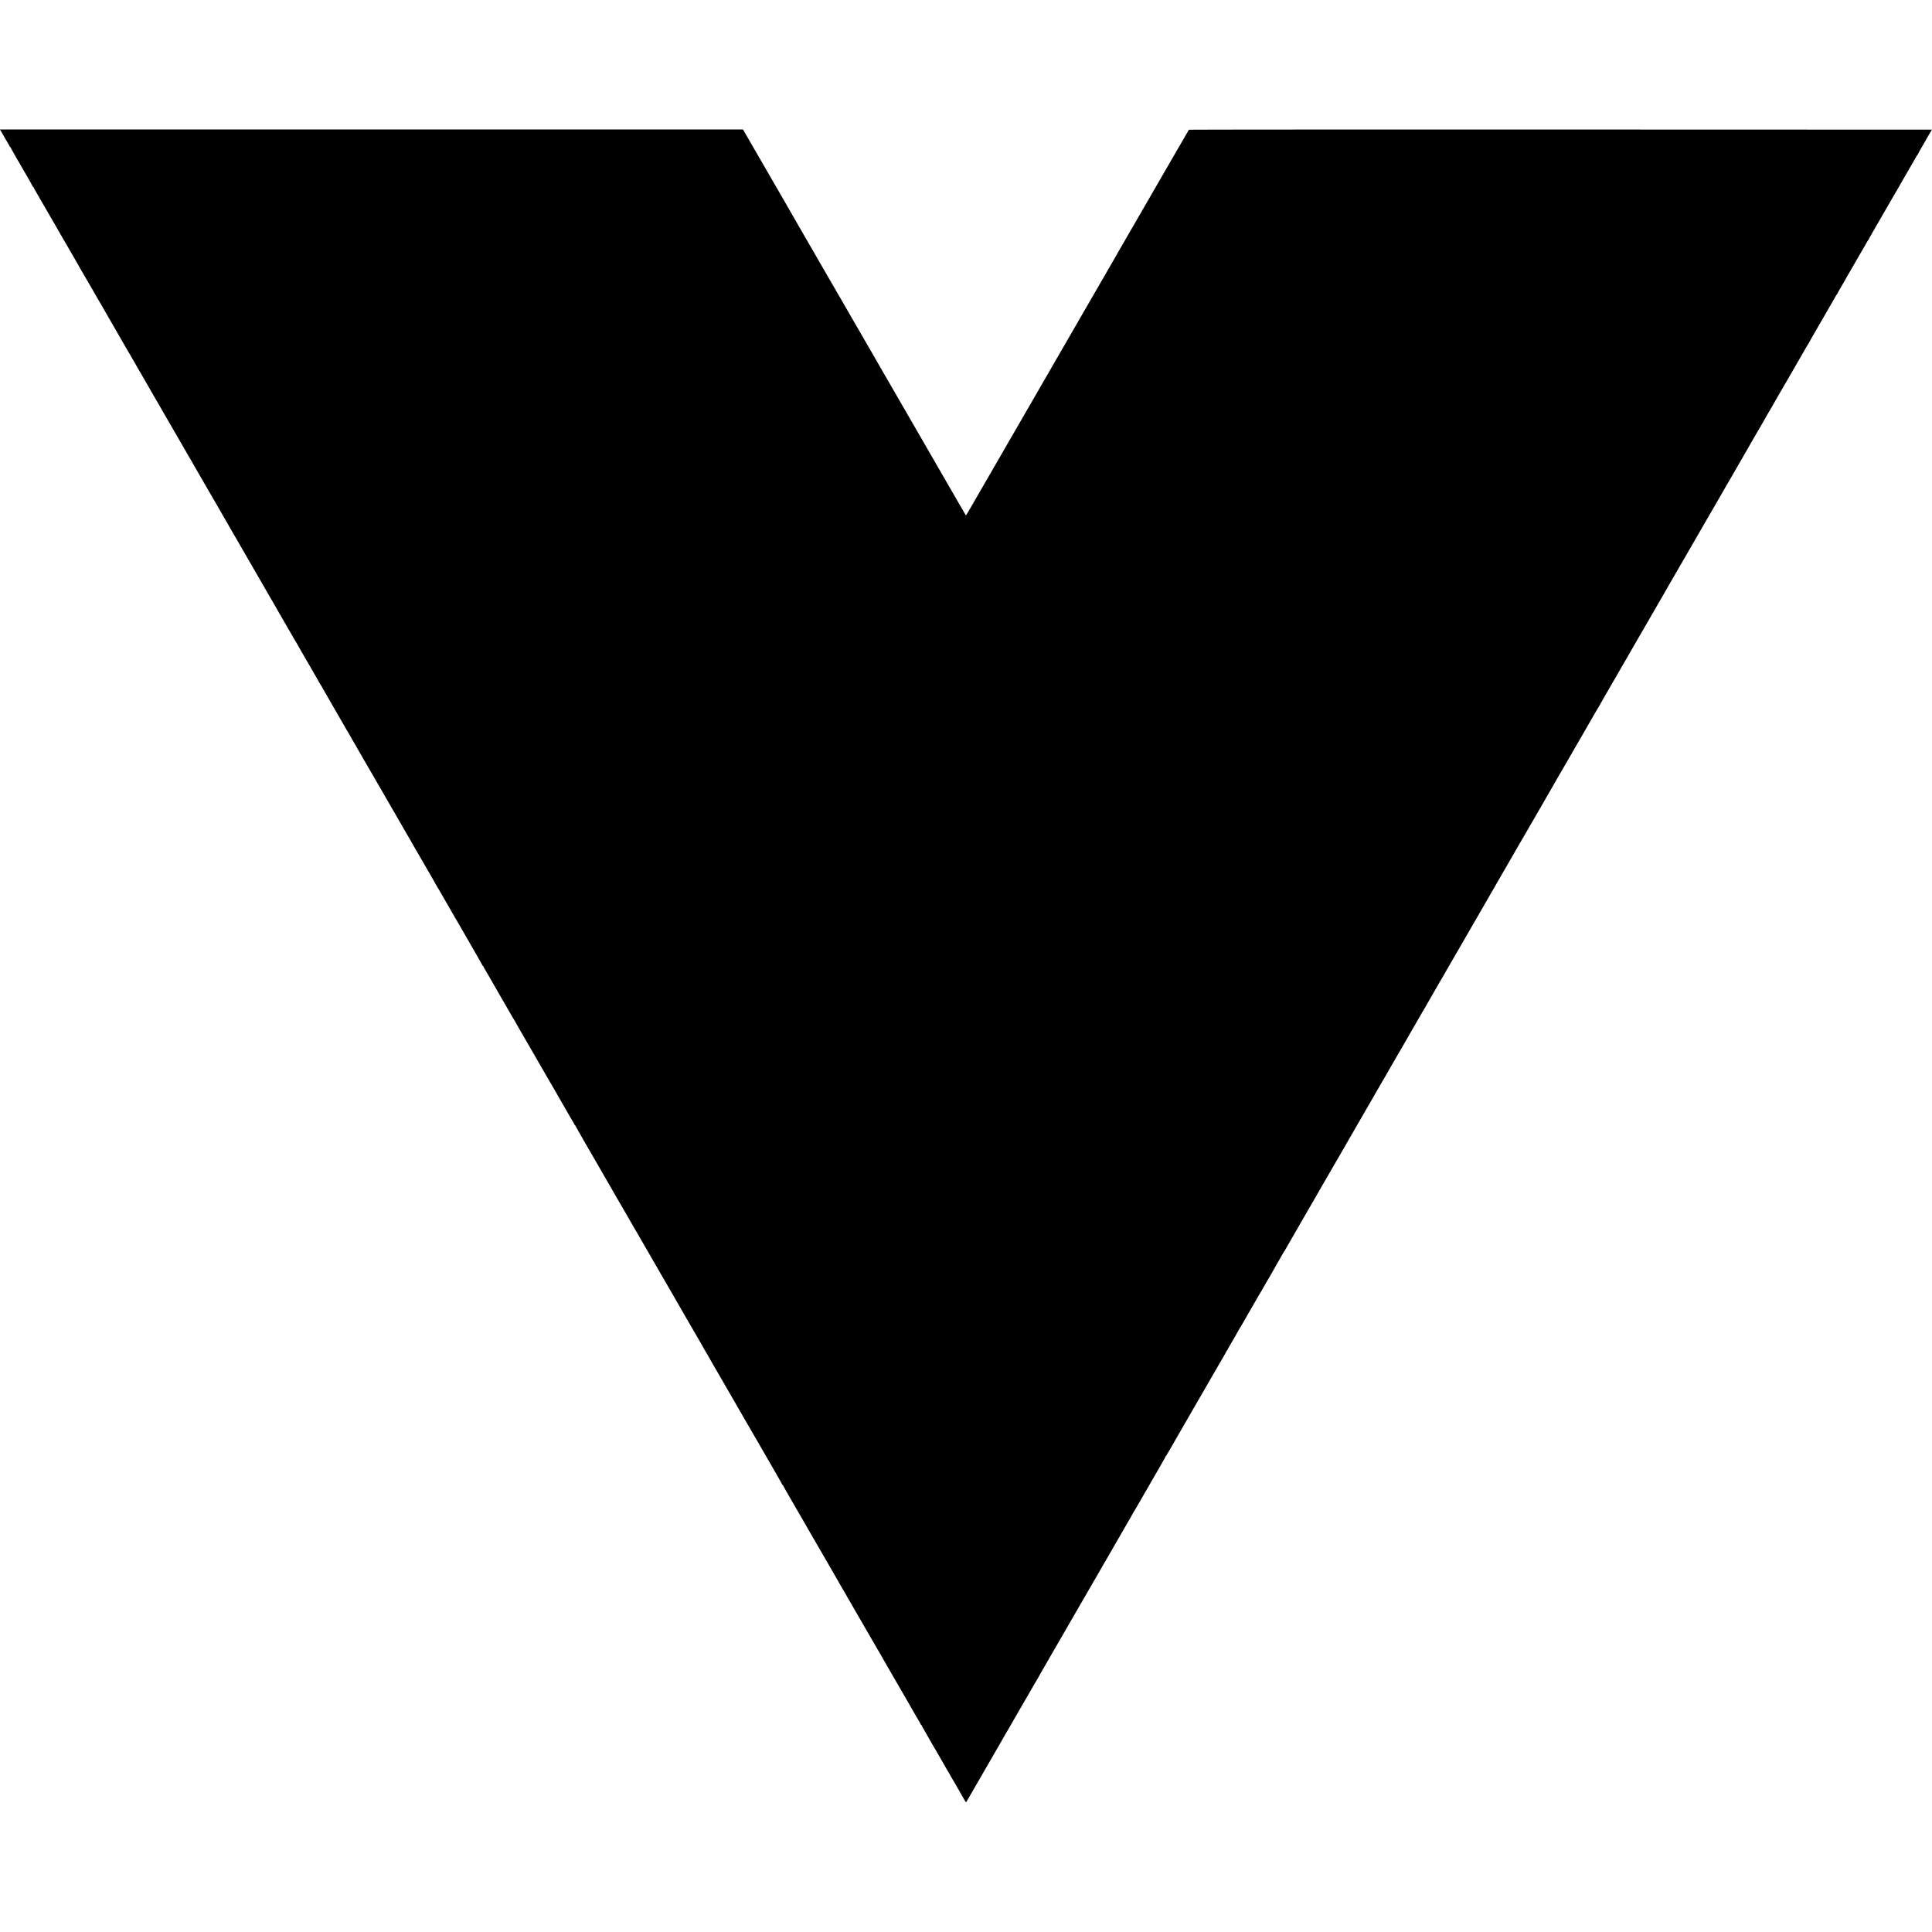
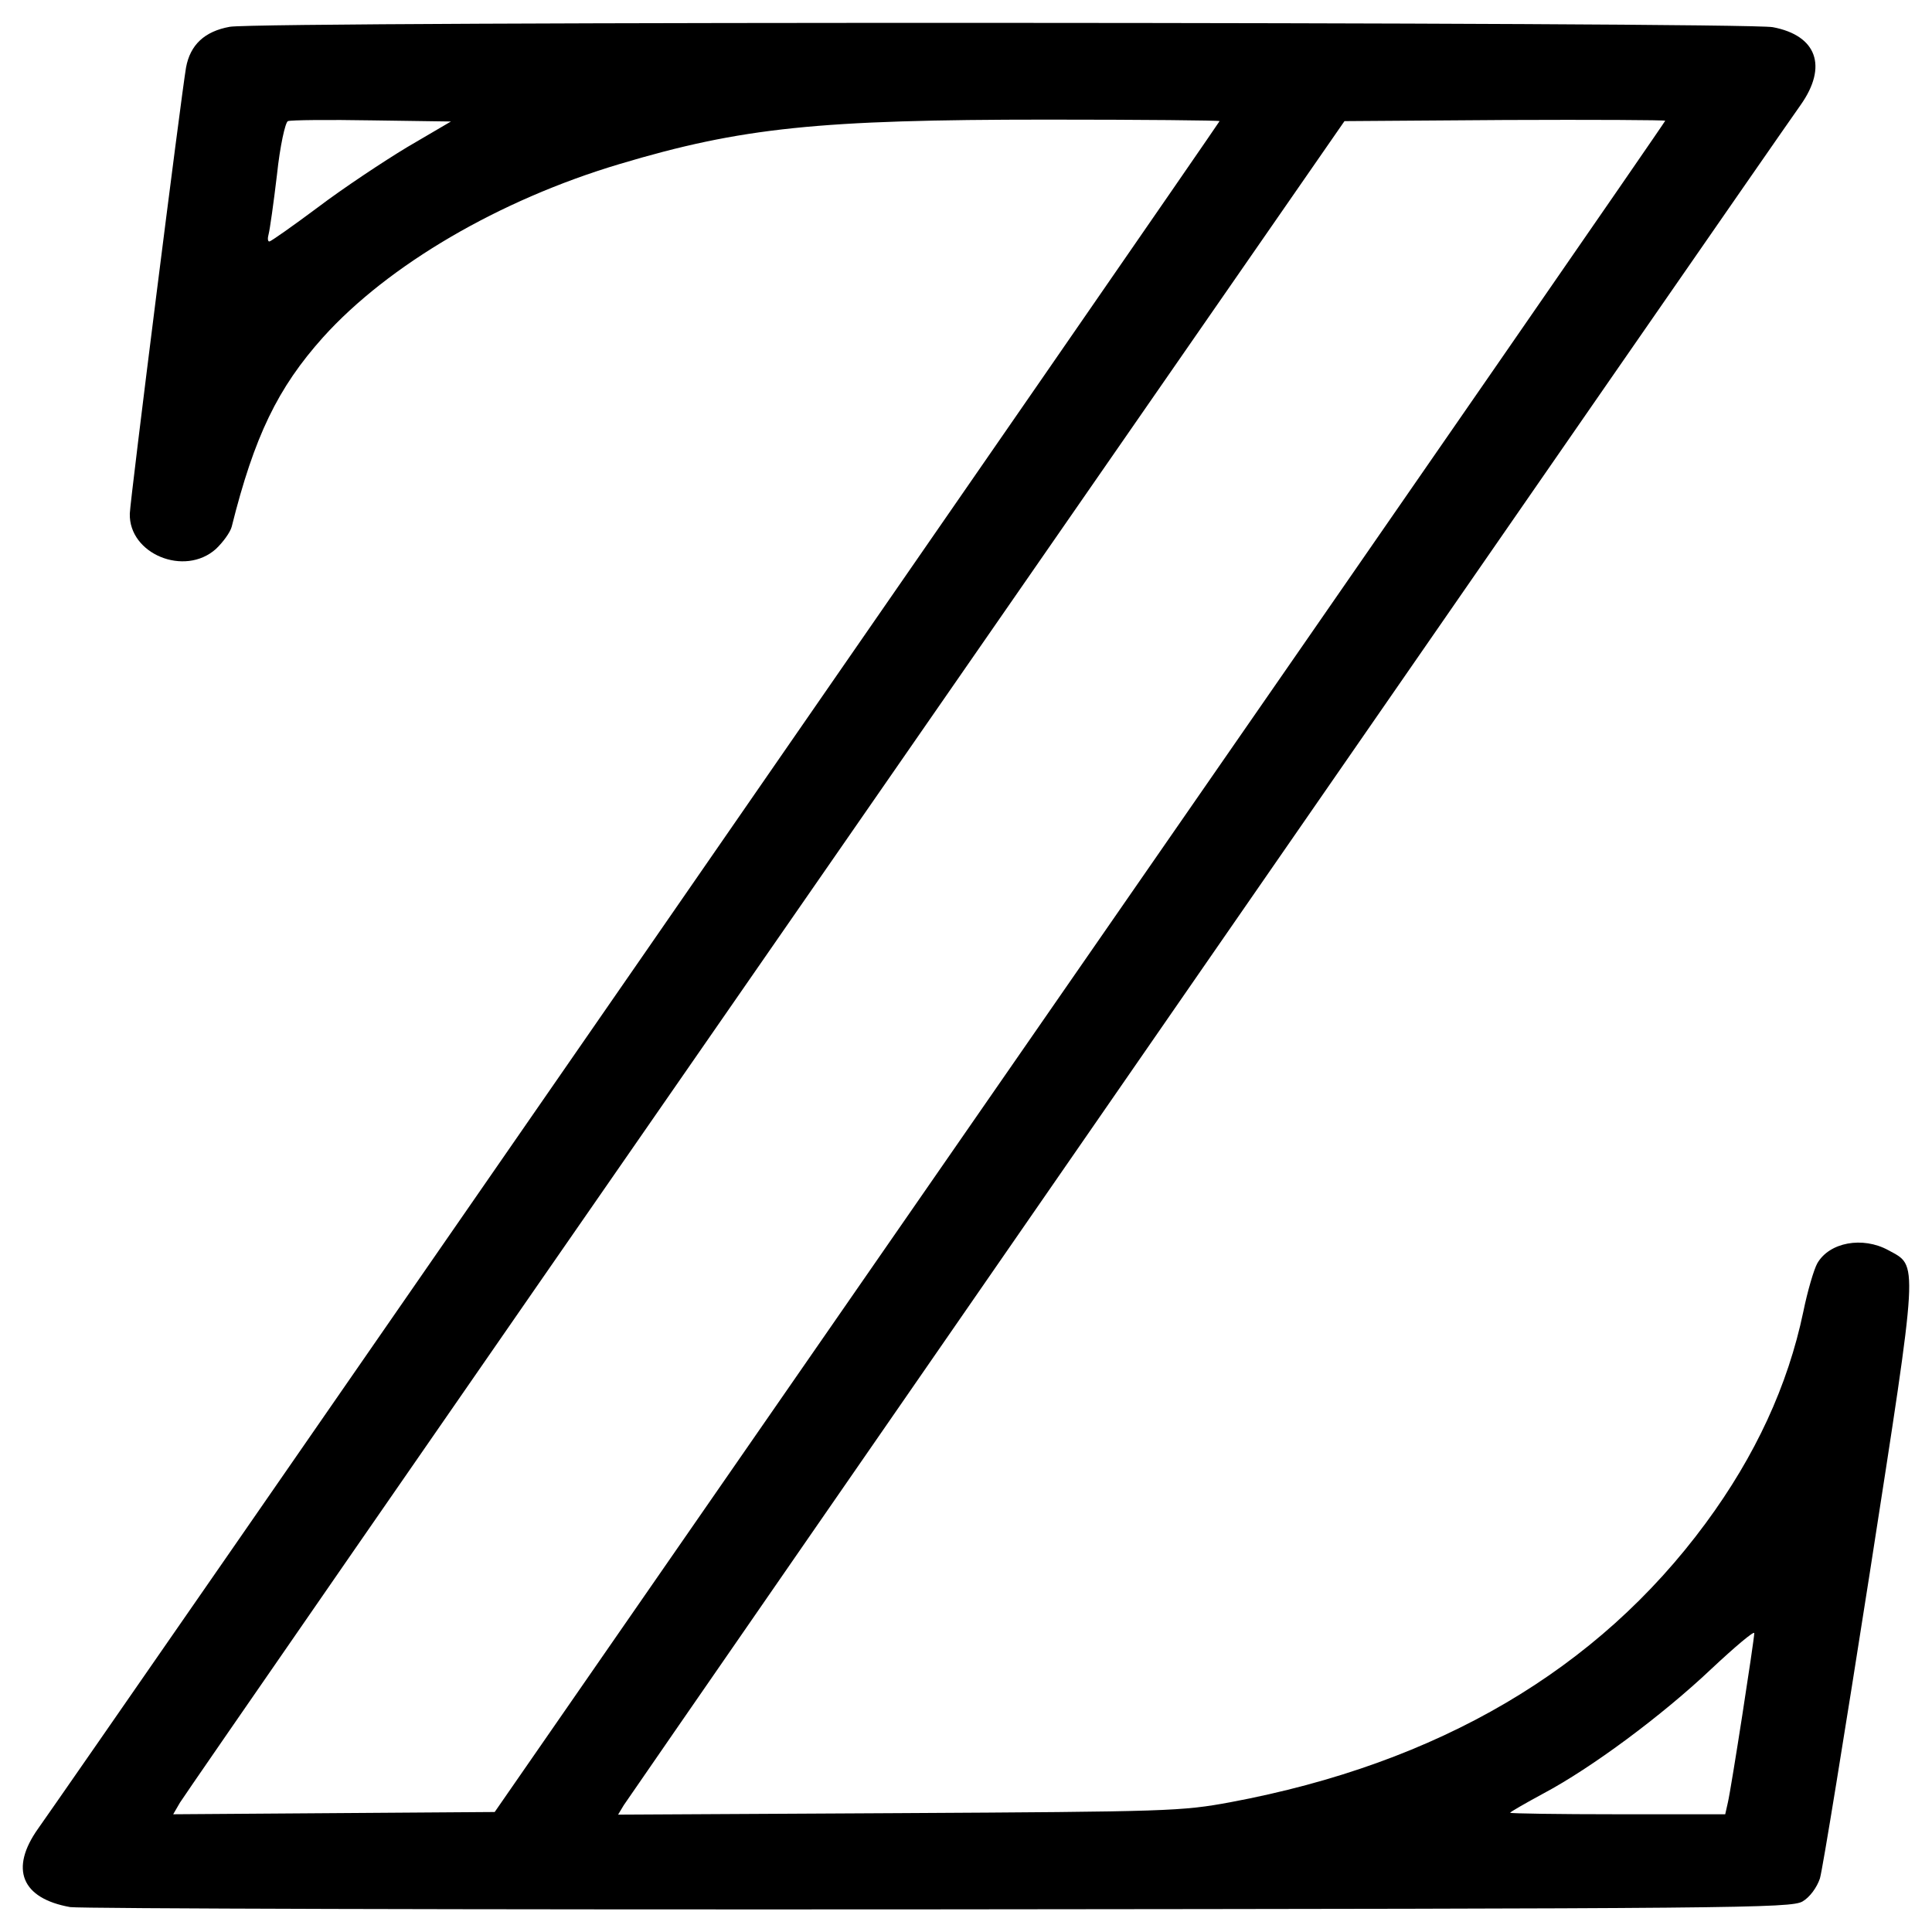
- <svg xmlns="http://www.w3.org/2000/svg" version="1.0" width="16pt" height="16pt" viewBox="0 0 16 16" preserveAspectRatio="xMidYMid meet">
-   <g transform="translate(0,16) scale(0.00032,-0.00032)" fill="#000000" stroke="none">
-     <path d="M18 46618 c45 -75 122 -207 122 -211 0 -2 25 -45 55 -95 30 -50 55 -96 55 -102 0 -5 5 -10 10 -10 6 0 10 -4 10 -9 0 -5 73 -135 161 -288 89 -153 173 -298 187 -323 14 -25 32 -57 41 -72 88 -149 187 -324 189 -335 2 -7 8 -13 13 -13 5 0 9 -4 9 -10 0 -5 46 -89 103 -187 175 -302 490 -846 507 -876 8 -16 20 -36 25 -45 28 -46 290 -498 339 -585 13 -23 74 -129 136 -236 61 -107 123 -215 137 -240 14 -25 29 -50 33 -56 5 -5 23 -37 40 -70 18 -33 38 -67 44 -75 11 -16 21 -33 63 -109 14 -25 29 -50 33 -56 4 -5 21 -35 38 -65 55 -100 261 -455 269 -465 4 -5 14 -21 20 -35 15 -29 41 -75 103 -180 24 -41 52 -88 60 -105 9 -16 57 -100 107 -185 112 -193 362 -626 380 -660 8 -14 23 -38 33 -55 11 -16 23 -37 27 -45 4 -8 26 -46 48 -85 23 -38 53 -90 67 -115 46 -81 64 -113 178 -310 62 -107 121 -210 132 -227 37 -67 56 -99 85 -148 16 -27 32 -57 36 -65 4 -8 15 -27 25 -42 9 -15 53 -89 96 -165 44 -76 177 -307 296 -513 120 -206 268 -463 330 -570 131 -227 117 -203 200 -348 36 -62 73 -125 82 -140 10 -15 21 -34 25 -42 4 -8 20 -37 36 -65 17 -27 38 -65 48 -82 49 -85 64 -111 87 -153 13 -25 28 -49 32 -55 4 -5 78 -134 165 -285 87 -151 166 -288 176 -305 10 -16 26 -43 35 -59 9 -17 125 -217 257 -445 132 -229 253 -441 270 -471 17 -30 45 -79 64 -108 18 -29 33 -54 33 -57 0 -2 20 -37 44 -77 24 -40 123 -212 221 -383 97 -170 190 -330 205 -355 16 -25 39 -65 53 -90 13 -25 81 -144 152 -265 70 -121 137 -238 150 -260 12 -22 37 -65 55 -95 18 -30 43 -73 55 -95 12 -22 48 -85 80 -140 77 -132 163 -280 190 -330 13 -22 71 -123 130 -225 59 -102 116 -199 126 -217 10 -17 29 -50 43 -72 15 -22 26 -43 26 -45 0 -2 27 -50 60 -106 33 -56 60 -103 60 -105 0 -2 55 -98 90 -155 8 -14 182 -316 239 -414 13 -22 45 -79 72 -124 27 -46 49 -86 49 -89 0 -2 14 -24 30 -48 16 -24 30 -46 30 -49 0 -5 74 -135 100 -176 5 -8 24 -42 43 -75 50 -88 58 -101 262 -455 104 -179 199 -345 213 -370 14 -25 28 -49 32 -55 4 -5 17 -26 28 -45 10 -19 62 -109 114 -200 114 -197 133 -230 170 -295 16 -27 33 -57 38 -65 17 -28 96 -165 103 -180 4 -8 16 -28 26 -45 10 -16 77 -131 148 -255 72 -124 181 -313 243 -420 62 -107 121 -209 131 -227 35 -62 323 -560 392 -678 38 -66 83 -145 100 -175 16 -30 33 -59 37 -65 4 -5 17 -27 29 -47 34 -61 56 -100 90 -156 17 -29 31 -55 31 -57 0 -2 17 -32 39 -67 21 -35 134 -229 251 -433 117 -203 235 -407 261 -451 27 -45 49 -85 49 -88 0 -4 8 -19 19 -34 15 -21 200 -341 309 -533 10 -19 33 -58 51 -87 17 -29 31 -54 31 -56 0 -2 25 -44 55 -94 30 -50 55 -95 55 -98 0 -4 6 -15 14 -23 7 -9 27 -41 43 -71 17 -30 170 -297 342 -594 171 -296 311 -542 311 -547 0 -5 5 -9 10 -9 6 0 10 -4 10 -10 0 -5 22 -47 49 -92 27 -46 58 -99 68 -118 24 -43 81 -140 93 -160 5 -8 66 -114 135 -235 69 -121 130 -227 135 -235 12 -21 259 -447 283 -490 10 -19 28 -47 38 -62 11 -14 19 -29 19 -32 0 -3 37 -69 83 -148 99 -170 305 -526 337 -583 13 -22 31 -53 41 -70 11 -16 22 -37 26 -45 7 -14 82 -146 103 -180 14 -24 181 -311 205 -355 13 -22 46 -80 75 -130 29 -49 64 -110 78 -135 14 -25 51 -88 82 -140 31 -52 59 -102 63 -110 4 -8 18 -33 31 -55 205 -353 284 -489 309 -535 17 -30 45 -78 62 -106 18 -28 36 -60 39 -72 4 -12 12 -22 17 -22 5 0 9 -4 9 -10 0 -5 109 -197 241 -427 133 -230 250 -431 259 -448 51 -90 222 -385 280 -485 37 -63 78 -135 92 -160 14 -25 67 -117 118 -205 51 -88 101 -175 111 -193 34 -58 55 -95 149 -257 51 -88 101 -173 110 -190 9 -16 76 -131 147 -255 72 -124 140 -241 151 -260 61 -108 281 -489 355 -615 38 -66 77 -133 87 -150 35 -63 91 -161 100 -175 14 -23 99 -169 128 -220 54 -97 135 -235 142 -245 4 -5 20 -32 35 -60 26 -48 238 -416 276 -480 10 -16 26 -46 37 -65 30 -53 382 -661 403 -695 10 -16 22 -37 26 -45 4 -8 26 -48 50 -88 24 -41 43 -75 43 -77 0 -2 22 -40 50 -85 27 -45 50 -84 50 -86 0 -3 38 -69 83 -147 84 -142 302 -520 340 -587 10 -19 34 -60 52 -90 18 -30 44 -75 57 -100 14 -25 45 -79 70 -120 25 -41 56 -96 70 -121 14 -25 77 -133 138 -240 62 -107 122 -210 132 -229 25 -43 310 -535 337 -581 11 -19 26 -45 34 -59 17 -32 238 -414 266 -460 11 -19 24 -41 28 -49 3 -7 75 -133 160 -278 84 -146 153 -269 153 -274 0 -5 5 -9 10 -9 6 0 10 -4 10 -10 0 -5 82 -150 181 -322 182 -314 201 -346 240 -415 12 -21 80 -139 152 -263 71 -124 141 -245 155 -270 14 -25 28 -49 32 -55 6 -8 145 -248 220 -380 37 -66 209 -362 229 -395 11 -19 24 -42 28 -49 4 -8 67 -118 140 -243 73 -125 133 -230 133 -233 0 -2 15 -28 33 -57 19 -29 47 -78 64 -108 17 -30 53 -93 79 -139 53 -90 82 -141 157 -272 82 -142 115 -199 381 -659 142 -245 268 -463 281 -485 12 -22 71 -125 132 -230 60 -104 172 -298 248 -430 76 -132 146 -253 156 -270 11 -16 22 -36 26 -44 3 -8 30 -54 60 -103 29 -49 53 -91 53 -93 0 -3 18 -34 40 -70 22 -36 40 -67 40 -69 0 -2 37 -66 81 -142 45 -77 98 -168 119 -204 20 -36 47 -81 58 -100 12 -19 27 -47 33 -62 6 -16 15 -28 20 -28 5 0 9 -4 9 -9 0 -6 63 -118 140 -251 77 -133 140 -243 140 -245 0 -2 18 -33 41 -70 22 -37 49 -83 60 -101 10 -19 29 -51 40 -71 25 -45 109 -189 126 -218 7 -11 17 -29 22 -40 6 -11 22 -38 35 -60 14 -22 37 -62 52 -90 14 -27 35 -62 45 -77 11 -14 19 -29 19 -32 0 -3 18 -35 40 -71 22 -36 40 -67 40 -69 0 -2 19 -35 42 -72 23 -38 55 -94 72 -124 26 -47 139 -244 171 -298 6 -9 21 -36 34 -60 28 -48 37 -51 51 -19 6 12 19 36 29 52 10 17 27 46 38 65 11 19 104 181 208 360 103 179 199 345 213 370 14 25 42 74 64 109 21 34 38 65 38 67 0 2 18 33 40 69 22 36 40 67 40 69 0 3 177 310 199 346 16 26 136 234 140 244 2 5 25 44 52 88 27 44 49 81 49 84 0 2 18 34 40 70 22 36 40 67 40 69 0 2 20 36 43 77 35 58 169 289 297 513 9 17 50 86 90 155 40 69 86 150 103 180 16 30 35 62 41 70 6 8 16 24 22 35 35 64 72 129 167 293 59 100 116 199 127 220 11 20 30 53 41 72 43 72 1070 1850 1121 1940 14 25 65 113 113 195 48 83 96 166 107 185 10 19 28 50 38 68 11 18 73 124 137 235 64 111 175 303 246 427 71 124 173 299 225 390 52 91 116 202 143 248 27 45 49 85 49 89 0 4 6 14 14 22 7 9 28 43 46 76 26 47 251 436 378 655 11 19 29 51 40 70 11 19 101 176 201 348 99 172 181 317 181 323 0 5 5 9 10 9 6 0 10 5 10 11 0 6 8 23 18 37 11 15 32 52 49 82 16 30 130 228 253 440 122 212 234 405 248 430 13 25 39 70 57 100 39 65 69 117 130 225 25 44 50 87 55 95 12 19 78 134 220 380 61 107 129 224 150 260 161 277 222 382 246 425 15 28 47 83 71 123 24 41 43 78 43 83 0 5 4 9 8 9 4 0 13 12 19 28 7 15 23 45 36 67 66 110 277 478 277 483 0 3 6 13 14 21 7 9 27 41 43 71 17 30 45 80 63 110 34 57 375 649 394 685 6 11 16 27 22 35 6 8 26 42 44 75 18 33 41 74 51 90 10 17 24 41 32 55 54 97 72 128 88 152 11 14 19 28 19 30 0 3 79 141 175 308 96 167 175 305 175 308 0 3 6 13 14 21 7 9 26 39 41 66 33 60 276 483 338 587 24 40 46 80 50 88 4 8 13 24 20 35 14 23 95 163 125 215 11 19 52 91 92 160 40 69 80 139 90 155 9 17 103 179 207 360 105 182 200 346 211 365 103 181 463 802 489 845 7 11 15 27 19 35 4 8 29 51 55 95 64 110 828 1433 848 1470 9 17 24 41 33 55 9 14 29 48 45 77 15 28 52 93 82 145 30 51 62 107 71 123 17 30 231 398 400 690 51 88 103 179 115 202 12 23 26 48 32 55 6 7 24 38 40 68 17 30 61 107 98 170 37 63 84 144 103 180 19 36 41 72 48 81 8 8 14 18 14 21 0 4 27 51 59 106 32 55 72 124 89 154 16 29 71 125 122 213 51 88 104 180 118 205 13 25 28 50 32 55 4 6 17 26 28 45 11 19 45 80 77 135 31 55 66 116 77 135 11 19 88 152 171 295 401 694 620 1072 650 1125 11 19 87 152 170 295 83 143 158 273 166 288 9 16 21 36 26 45 6 9 31 52 55 96 25 43 54 94 66 115 11 20 95 164 186 321 91 157 173 299 182 315 9 17 26 46 37 65 12 19 66 114 121 210 56 96 108 186 117 200 8 14 24 40 34 59 24 45 383 664 412 713 5 9 17 29 26 45 15 28 120 210 241 419 36 61 68 117 72 125 4 8 12 23 19 34 35 57 245 420 262 453 11 20 35 61 53 90 17 29 32 54 32 56 0 3 28 51 62 108 33 57 70 119 80 138 10 19 23 42 28 50 5 8 32 53 59 100 27 47 149 258 271 470 122 212 234 405 248 430 30 53 62 108 80 135 6 11 15 27 19 35 4 8 85 150 181 315 96 165 187 323 202 350 31 56 116 202 130 225 5 8 25 42 43 75 19 33 92 159 162 280 149 257 157 271 202 350 19 33 38 67 43 75 9 14 228 392 275 475 12 22 55 96 95 165 40 69 80 139 90 155 24 42 202 350 221 383 9 15 27 47 41 72 14 25 75 131 136 236 61 106 121 210 134 232 99 172 271 470 279 482 5 8 23 40 40 70 18 30 81 141 142 245 60 105 121 210 135 235 14 25 71 124 127 220 56 96 143 247 194 335 51 88 96 167 102 175 14 24 180 311 204 355 23 43 340 590 356 615 5 8 50 87 101 175 171 301 517 898 582 1008 25 43 46 81 46 83 0 2 12 23 27 47 14 23 40 67 56 97 16 30 35 62 42 70 7 8 15 22 18 30 4 8 20 38 37 65 16 28 33 57 37 65 6 12 111 196 143 250 5 8 55 95 112 193 57 98 113 195 126 215 12 20 27 46 32 57 6 11 14 27 20 35 5 8 76 130 156 270 80 140 165 287 187 325 23 39 52 90 66 115 13 25 30 52 37 61 8 8 14 18 14 21 0 4 41 77 92 165 50 87 175 302 276 478 101 176 208 360 236 408 28 49 67 117 86 152 19 35 41 70 48 77 6 6 12 15 12 19 0 7 124 224 167 291 12 21 23 40 23 42 0 2 21 40 46 83 26 43 55 92 64 109 54 95 327 568 354 614 19 30 45 75 59 100 71 128 82 145 89 148 4 2 8 8 8 13 0 5 42 82 94 172 311 538 496 858 518 897 14 25 40 70 58 100 18 30 42 71 53 90 10 19 79 139 152 265 73 127 142 246 153 265 10 19 43 76 72 125 29 50 63 108 75 130 65 116 80 140 87 143 4 2 8 8 8 12 0 8 114 212 140 250 6 8 14 24 20 35 5 11 54 97 108 190 l100 170 -9611 3 c-5286 1 -9614 -1 -9618 -5 -5 -6 -419 -719 -619 -1068 -89 -155 -267 -463 -323 -560 -38 -66 -81 -140 -95 -165 -31 -56 -263 -457 -526 -910 -110 -190 -224 -388 -254 -440 -29 -52 -61 -109 -71 -125 -23 -39 -243 -420 -268 -465 -11 -19 -204 -352 -428 -740 -224 -388 -477 -826 -563 -975 -85 -148 -185 -322 -222 -385 -37 -63 -120 -207 -185 -320 -65 -113 -177 -306 -248 -430 -72 -124 -172 -297 -222 -385 -51 -88 -142 -245 -202 -350 -131 -226 -247 -427 -408 -705 -65 -113 -249 -432 -410 -710 -160 -278 -388 -673 -506 -877 -118 -205 -216 -373 -219 -373 -3 0 -52 82 -109 183 -58 100 -144 250 -192 332 -95 164 -402 696 -647 1120 -85 149 -228 396 -317 550 -212 365 -982 1700 -1008 1745 -10 19 -43 76 -72 125 -29 50 -64 110 -77 135 -14 25 -63 110 -110 190 -47 80 -96 165 -110 190 -14 25 -99 171 -188 325 -89 154 -174 300 -188 325 -13 25 -64 113 -112 195 -48 83 -140 242 -205 355 -65 113 -183 317 -263 454 -79 137 -152 264 -163 282 -50 89 -335 583 -354 614 -12 19 -34 58 -50 85 -15 28 -129 226 -253 440 -124 215 -235 408 -247 430 -12 22 -69 121 -127 220 -58 99 -226 389 -373 645 -148 256 -324 561 -392 678 -67 117 -134 232 -147 255 -13 23 -33 59 -46 80 l-22 37 -9615 0 -9615 0 20 -32z" />
+ <svg xmlns="http://www.w3.org/2000/svg" version="1.1" id="Layer_1" x="0px" y="0px" viewBox="0 0 512 512" style="enable-background:new 0 0 512 512;" xml:space="preserve">
+   <style type="text/css">
+ 	.st0{fill:none;}
+ </style>
+   <g>
+     <rect id="canvas_background" x="-1" y="-1" class="st0" width="514" height="514" />
+   </g>
+   <g>
+     <path id="path2054" d="M18.6,505.4c-12.9-2.3-16.1-10.1-8.5-20.8c9.2-12.9,313.1-452.1,313.1-452.5c0-0.2-20.6-0.4-45.7-0.4   c-60.5,0-81,2.1-113.4,11.8c-31.8,9.5-61.2,26.7-78.5,45.9c-12,13.4-18.2,26.2-24.2,50.2c-0.4,1.5-2.3,4.1-4.2,5.9   c-8.3,7.4-23.1,1.3-22.8-9.4c0.1-3.7,13.6-110.6,14.9-118.2c1.1-6,4.9-9.6,11.6-10.8c8.5-1.5,401.3-1.3,408.9,0.1   c11.7,2.2,14.6,10.4,7.4,20.6C467.8,41,166.7,476.2,165.3,478.4l-1.5,2.5l74.4-0.4c71.7-0.4,74.9-0.5,87.9-2.9   c55.1-10.3,97.3-35.1,125.9-73.9c13.2-17.9,21.8-36.5,25.9-56.1c1.1-5.4,2.8-11.2,3.7-12.8c3.2-5.6,12-7.2,18.8-3.5   c8,4.4,8.2,1.2-4.9,85.6c-6.6,42.2-12.5,78.6-13.2,80.9c-0.8,2.4-2.7,5-4.6,6.1c-3.1,1.8-16.8,1.9-229,2.1   C124.5,506.1,21,505.8,18.6,505.4L18.6,505.4z M286.2,256.3C371.5,133.2,441.3,32.3,441.3,32c0-0.2-19.1-0.3-42.5-0.2l-42.5,0.3   L202.9,253.4C118.5,375.1,48.7,476,47.7,477.7l-1.8,3.1l42.6-0.3l42.6-0.3L286.2,256.3L286.2,256.3z M457.9,477.7   c0.9-3.8,7-43.2,7-44.9c0-0.7-5.1,3.6-11.4,9.5c-13,12.3-31.7,26.2-44.5,33c-4.8,2.6-8.8,4.9-8.8,5.1s12.8,0.4,28.5,0.4h28.5   L457.9,477.7L457.9,477.7z M84.3,54.9c6.6-5,17.3-12.1,23.6-15.9l11.6-6.8l-20.9-0.3c-11.5-0.2-21.5-0.1-22.3,0.2   c-0.7,0.3-2.1,6.6-2.9,14.2c-0.9,7.6-1.9,14.6-2.2,15.7c-0.3,1.1-0.3,2,0.2,2C71.9,63.9,77.6,59.9,84.3,54.9z" />
  </g>
</svg>
